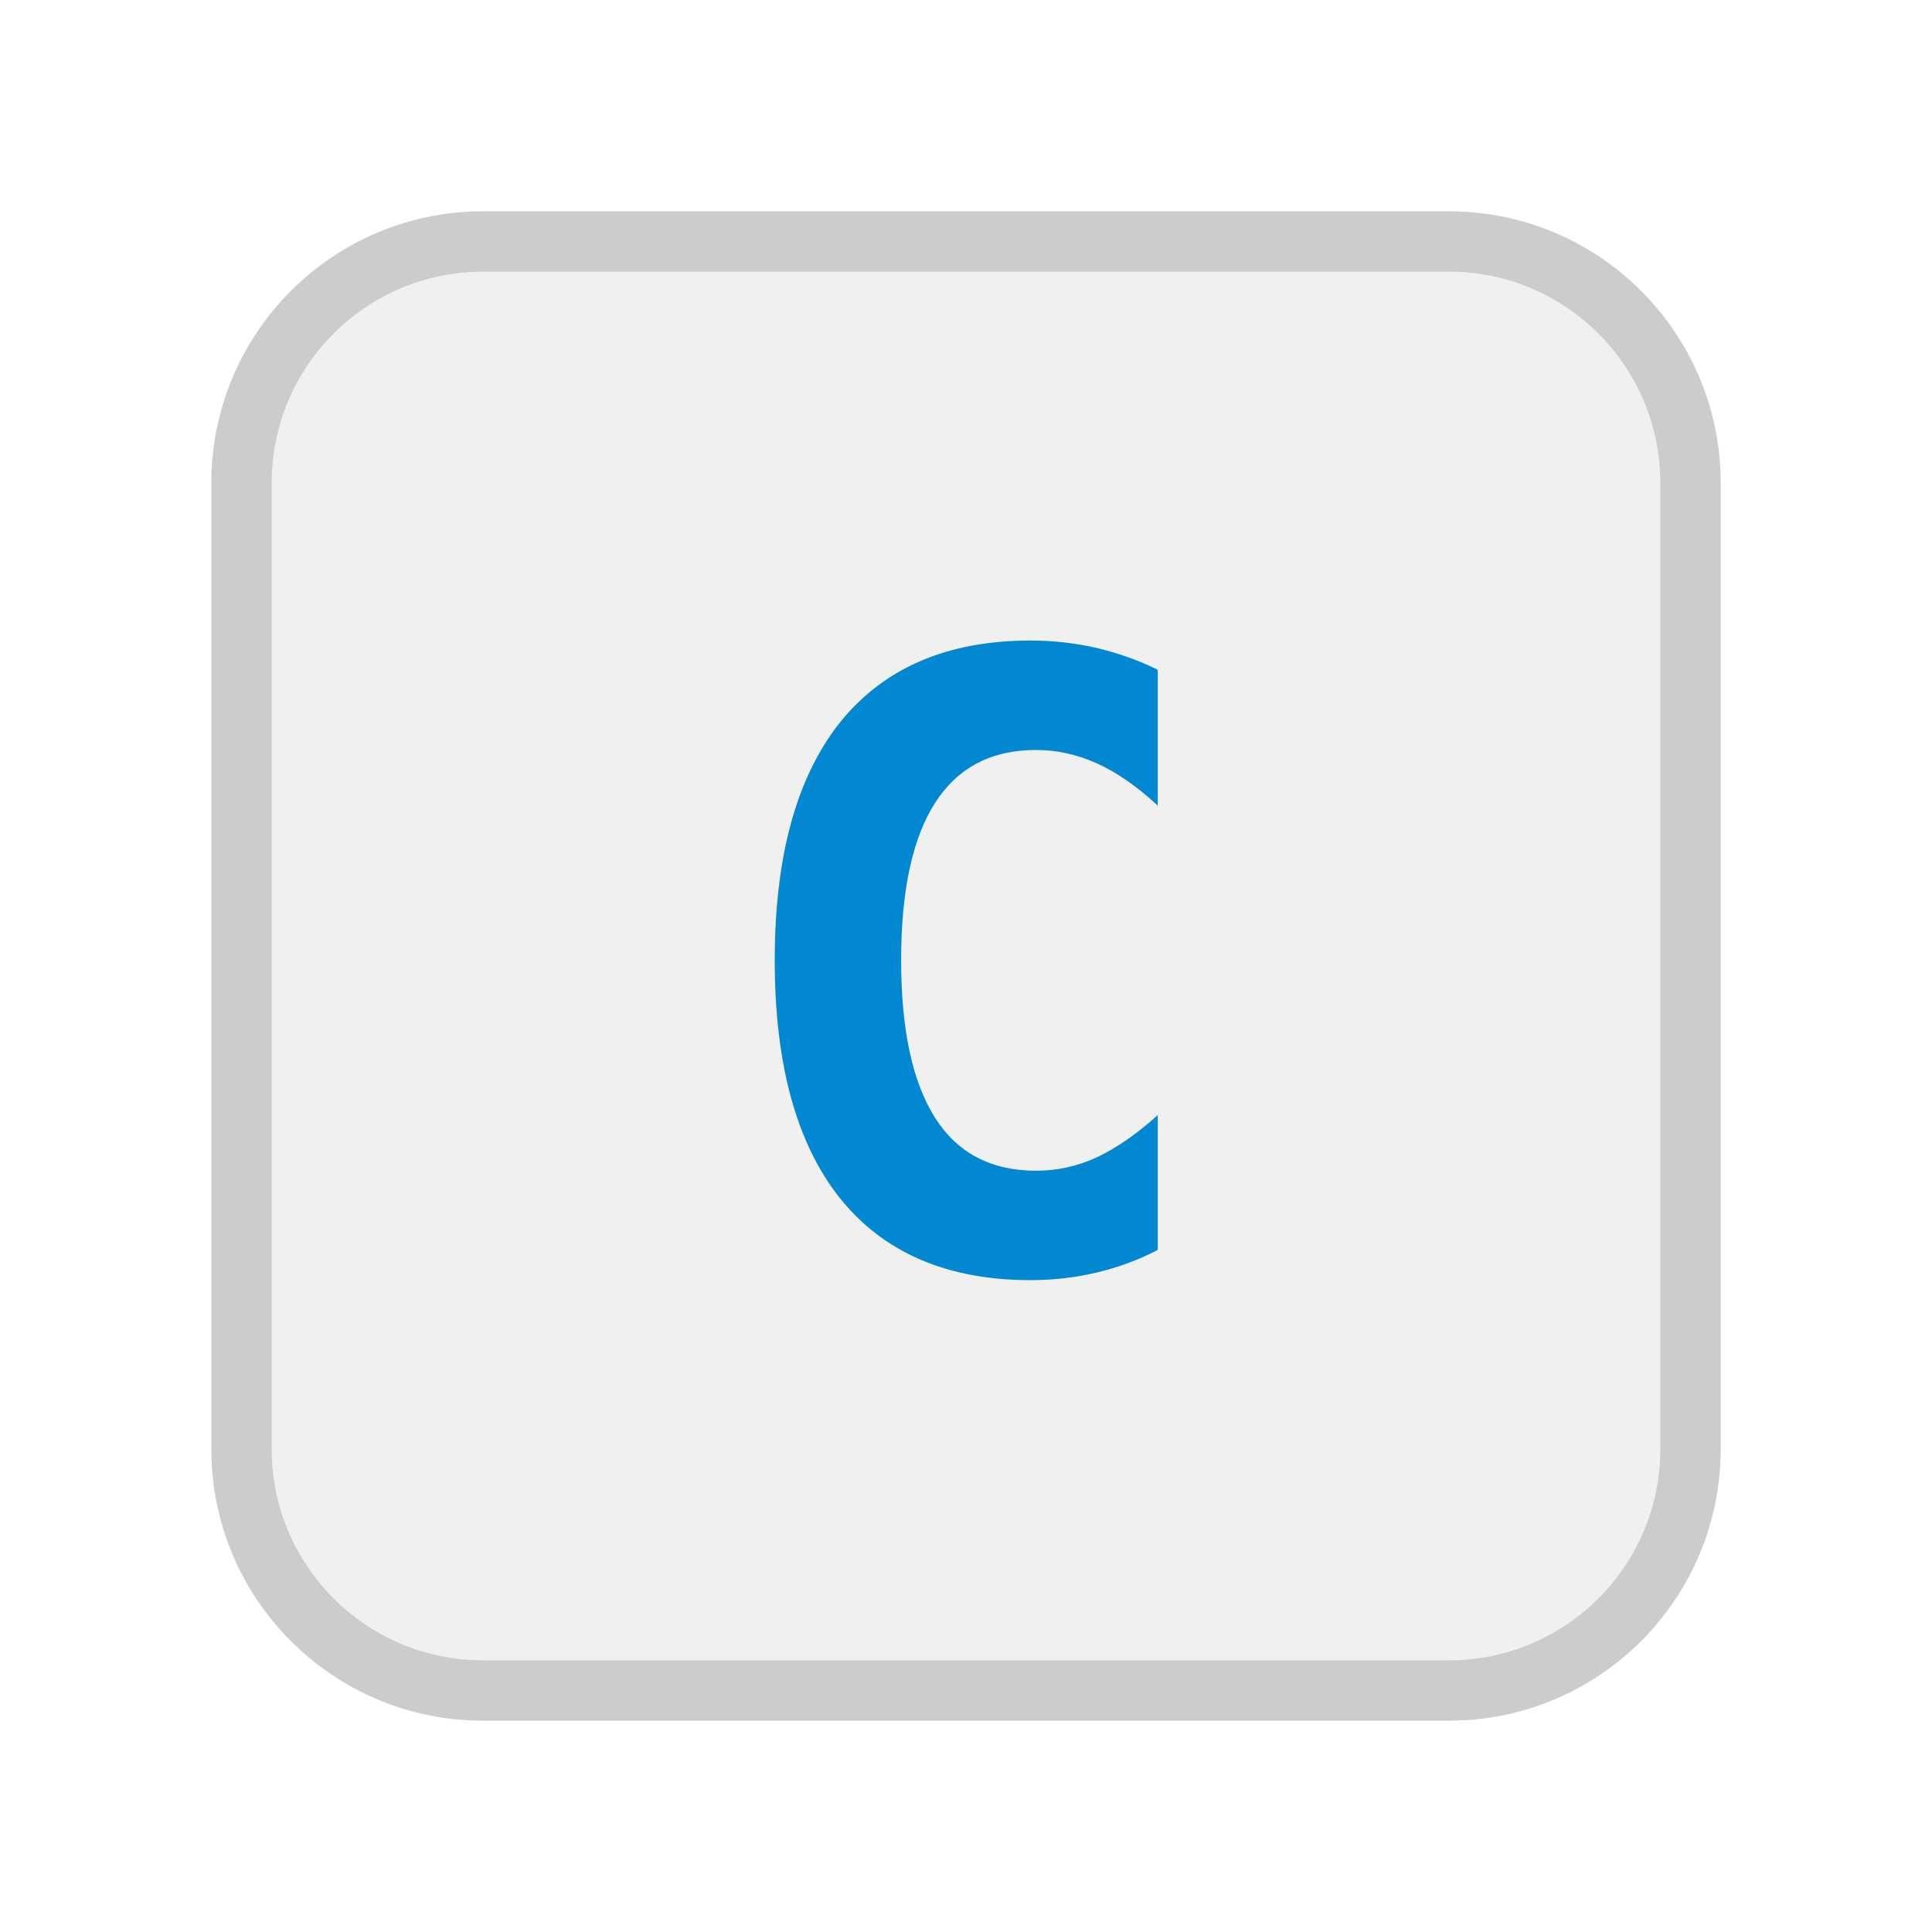
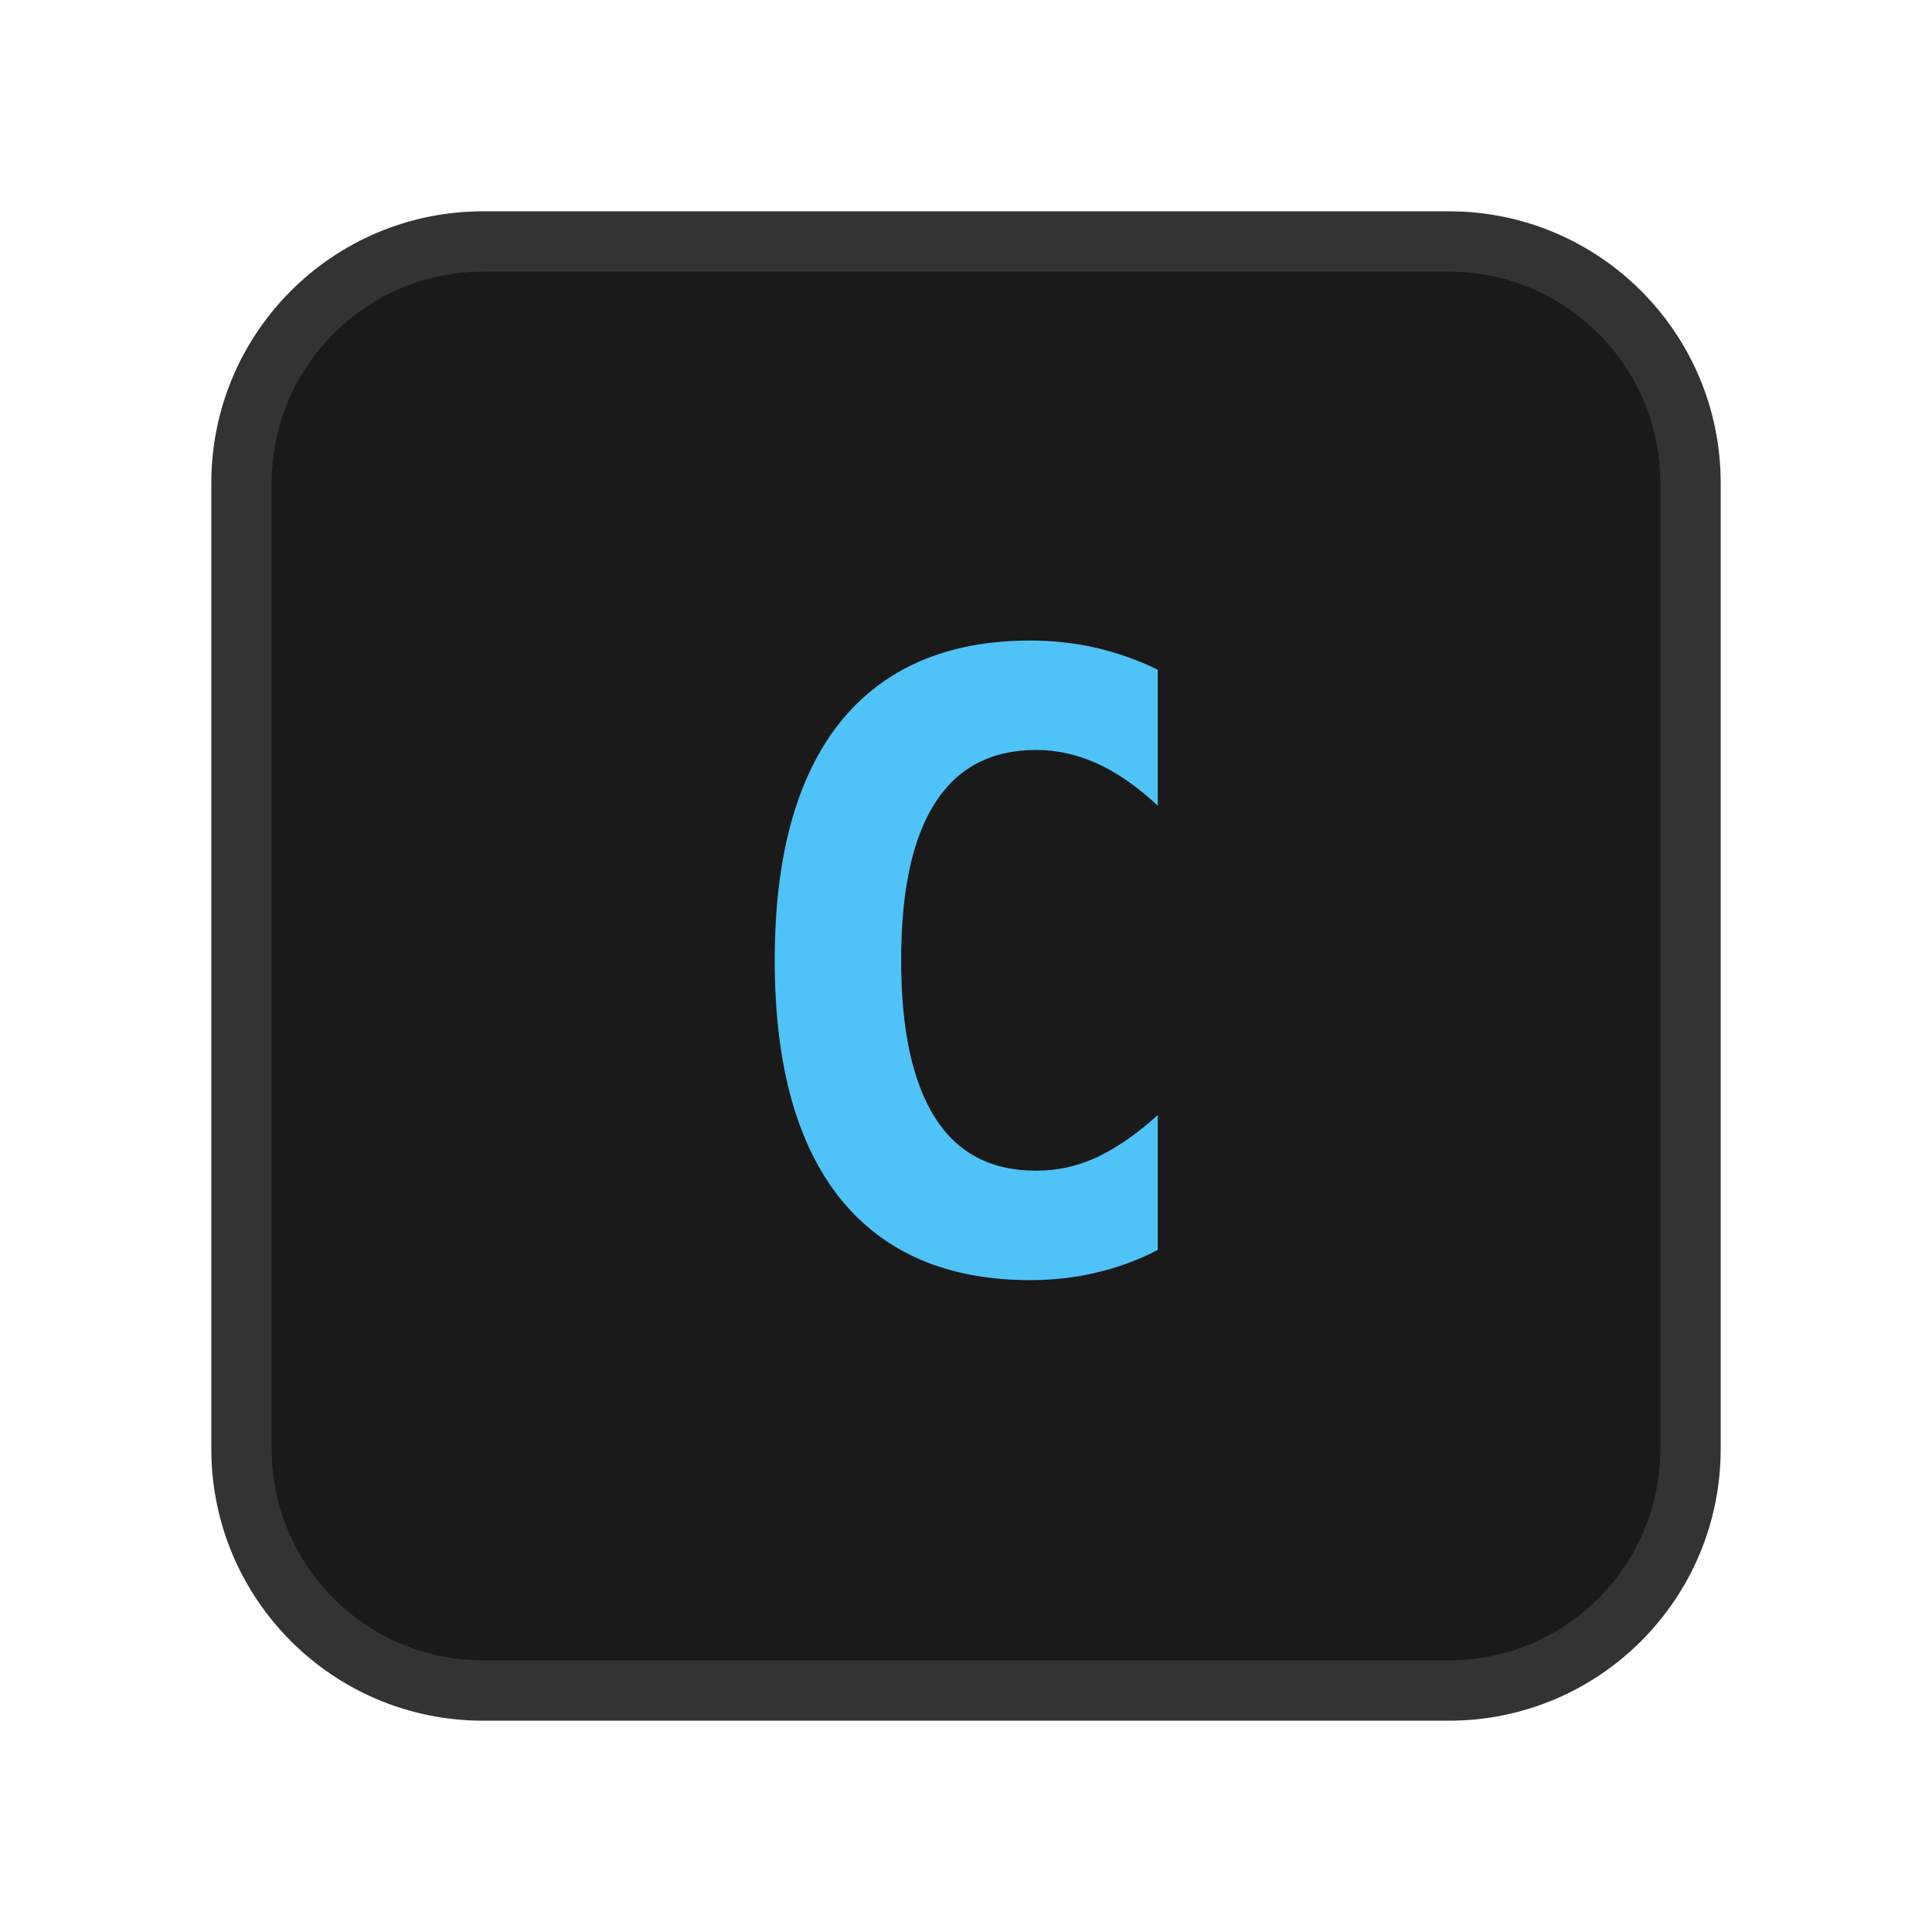
<svg xmlns="http://www.w3.org/2000/svg" viewBox="0 0 32 32" width="32" height="32">
-   <rect x="4" y="4" width="24" height="24" rx="4" fill="#f0f0f0" stroke="#ccc" stroke-width="1" />
-   <text x="16" y="21" text-anchor="middle" font-family="monospace" font-size="14" font-weight="bold" fill="#0288d1">C</text>
+   <rect x="4" y="4" width="24" height="24" rx="4" fill="#1a1a1a" stroke="#333" stroke-width="1" />
+   <text x="16" y="21" text-anchor="middle" font-family="monospace" font-size="14" font-weight="bold" fill="#4fc3f7">C</text>
</svg>
